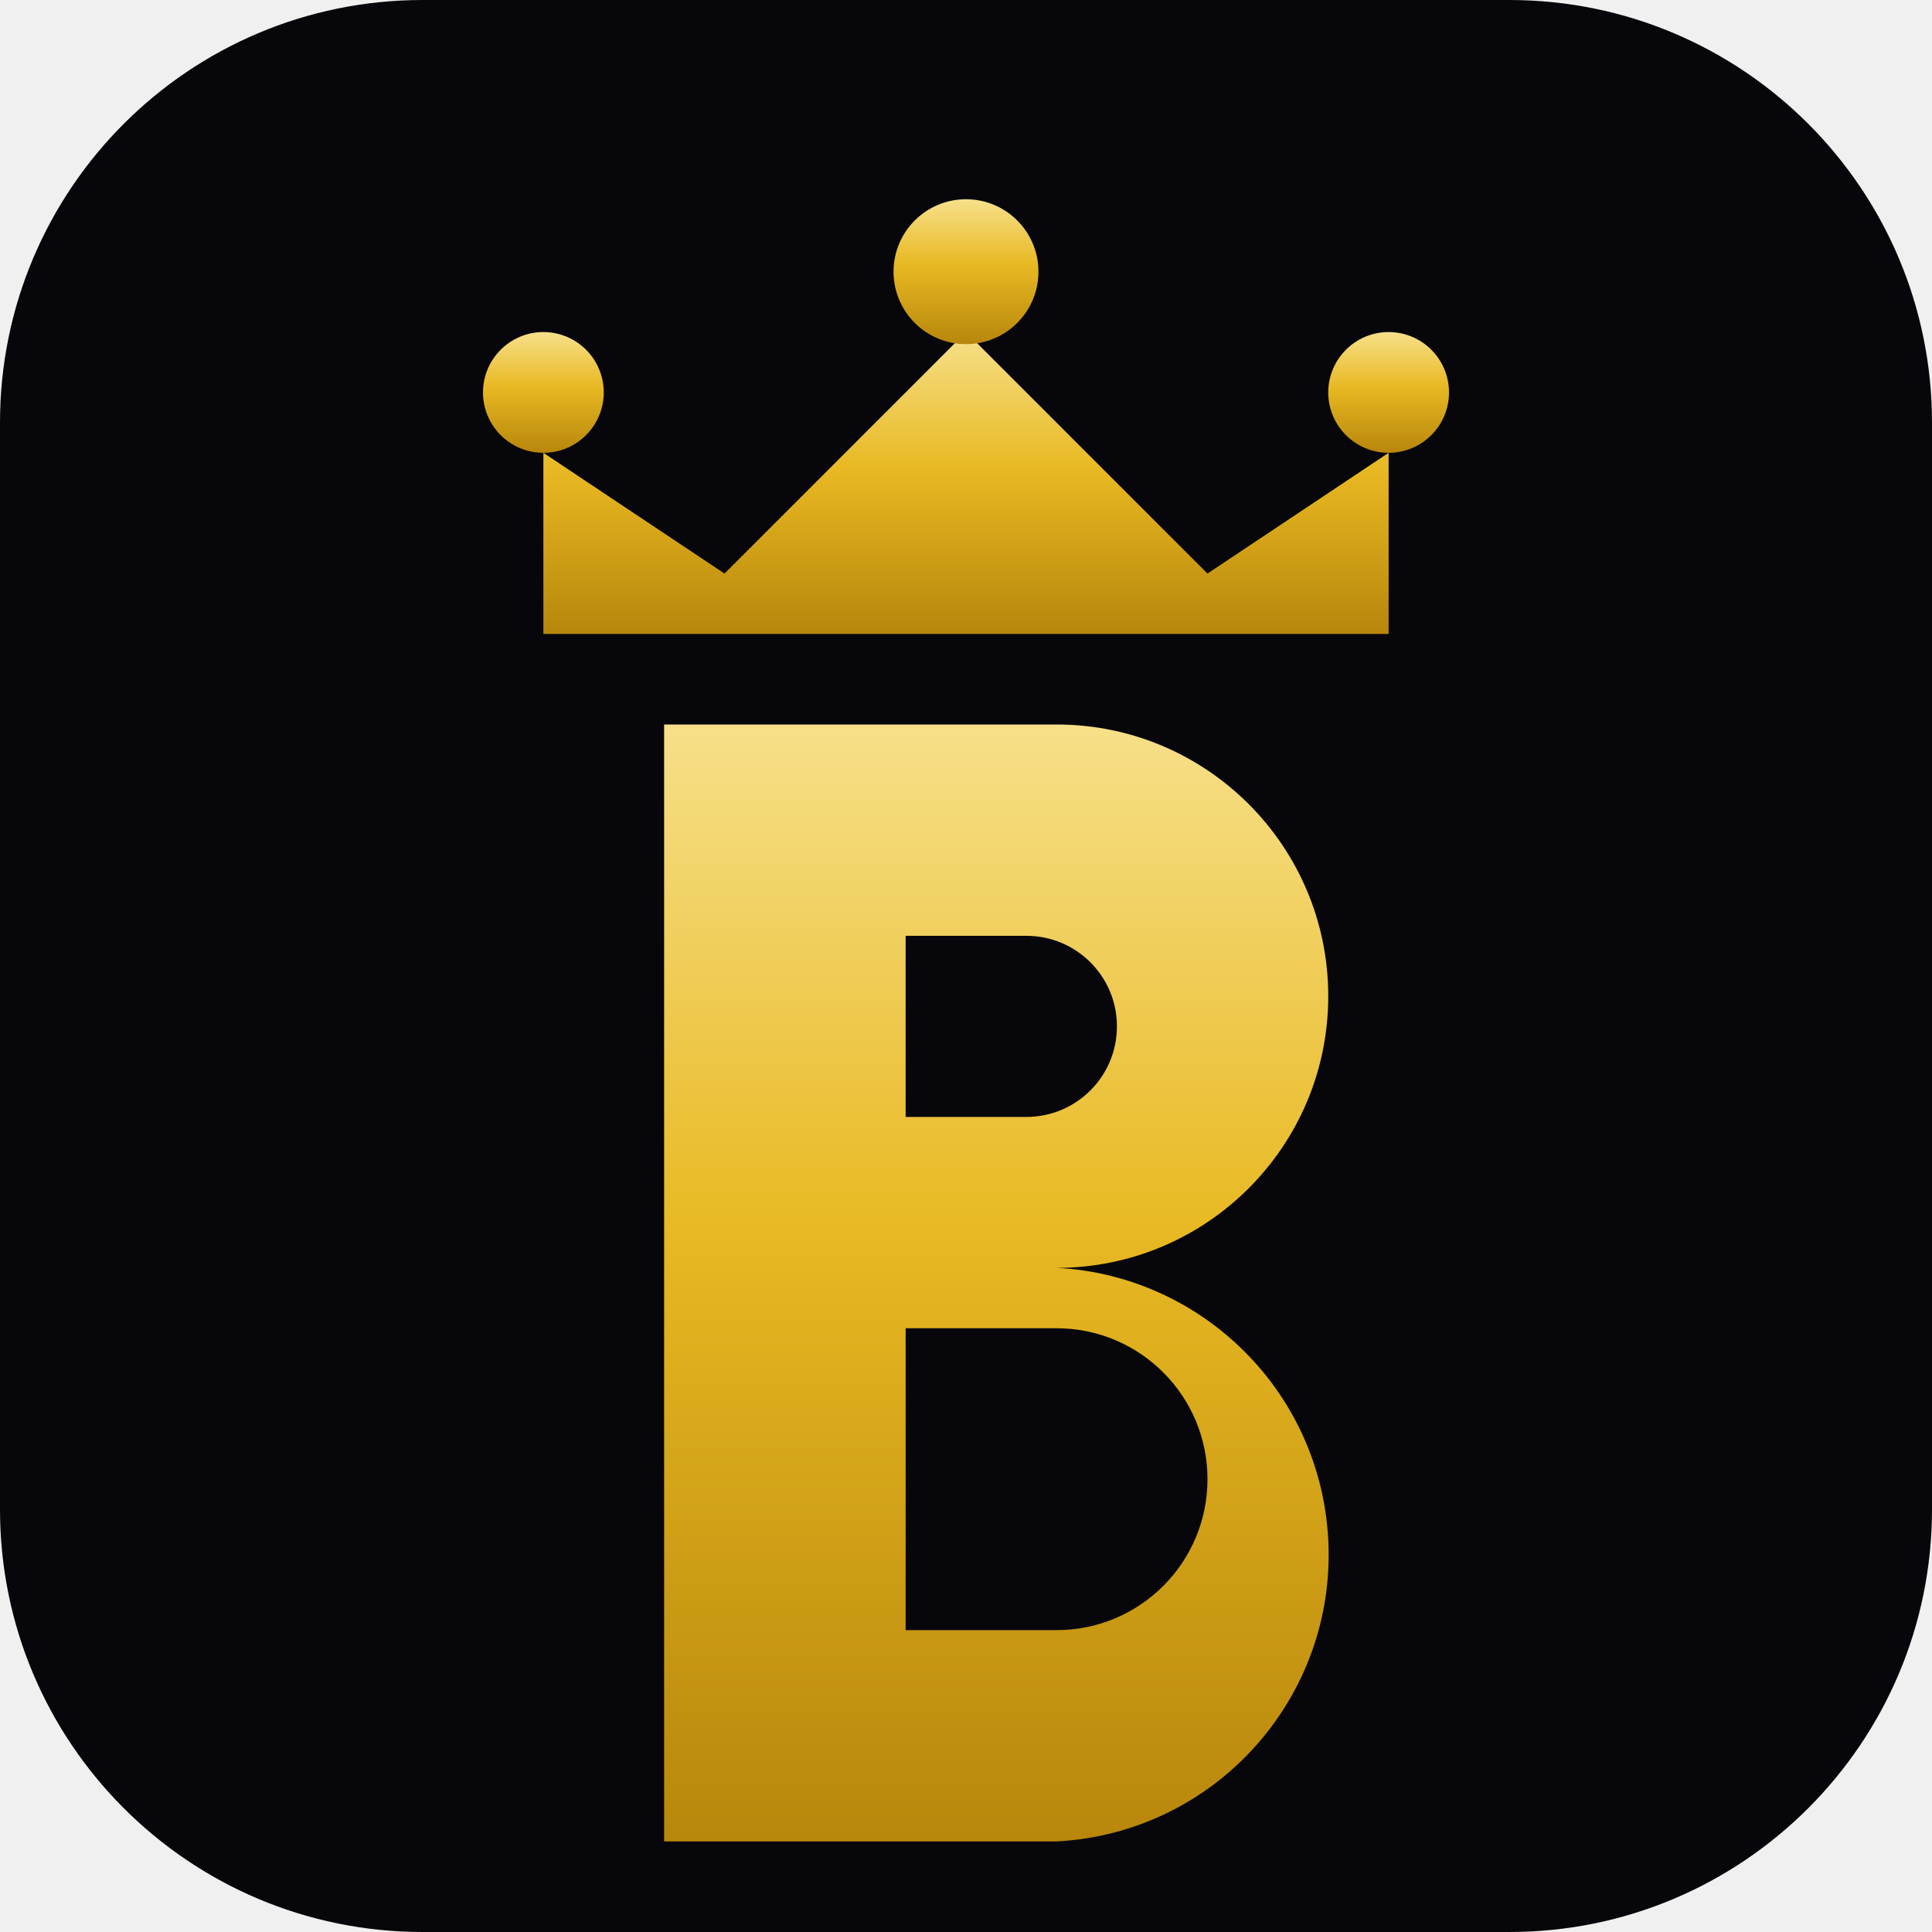
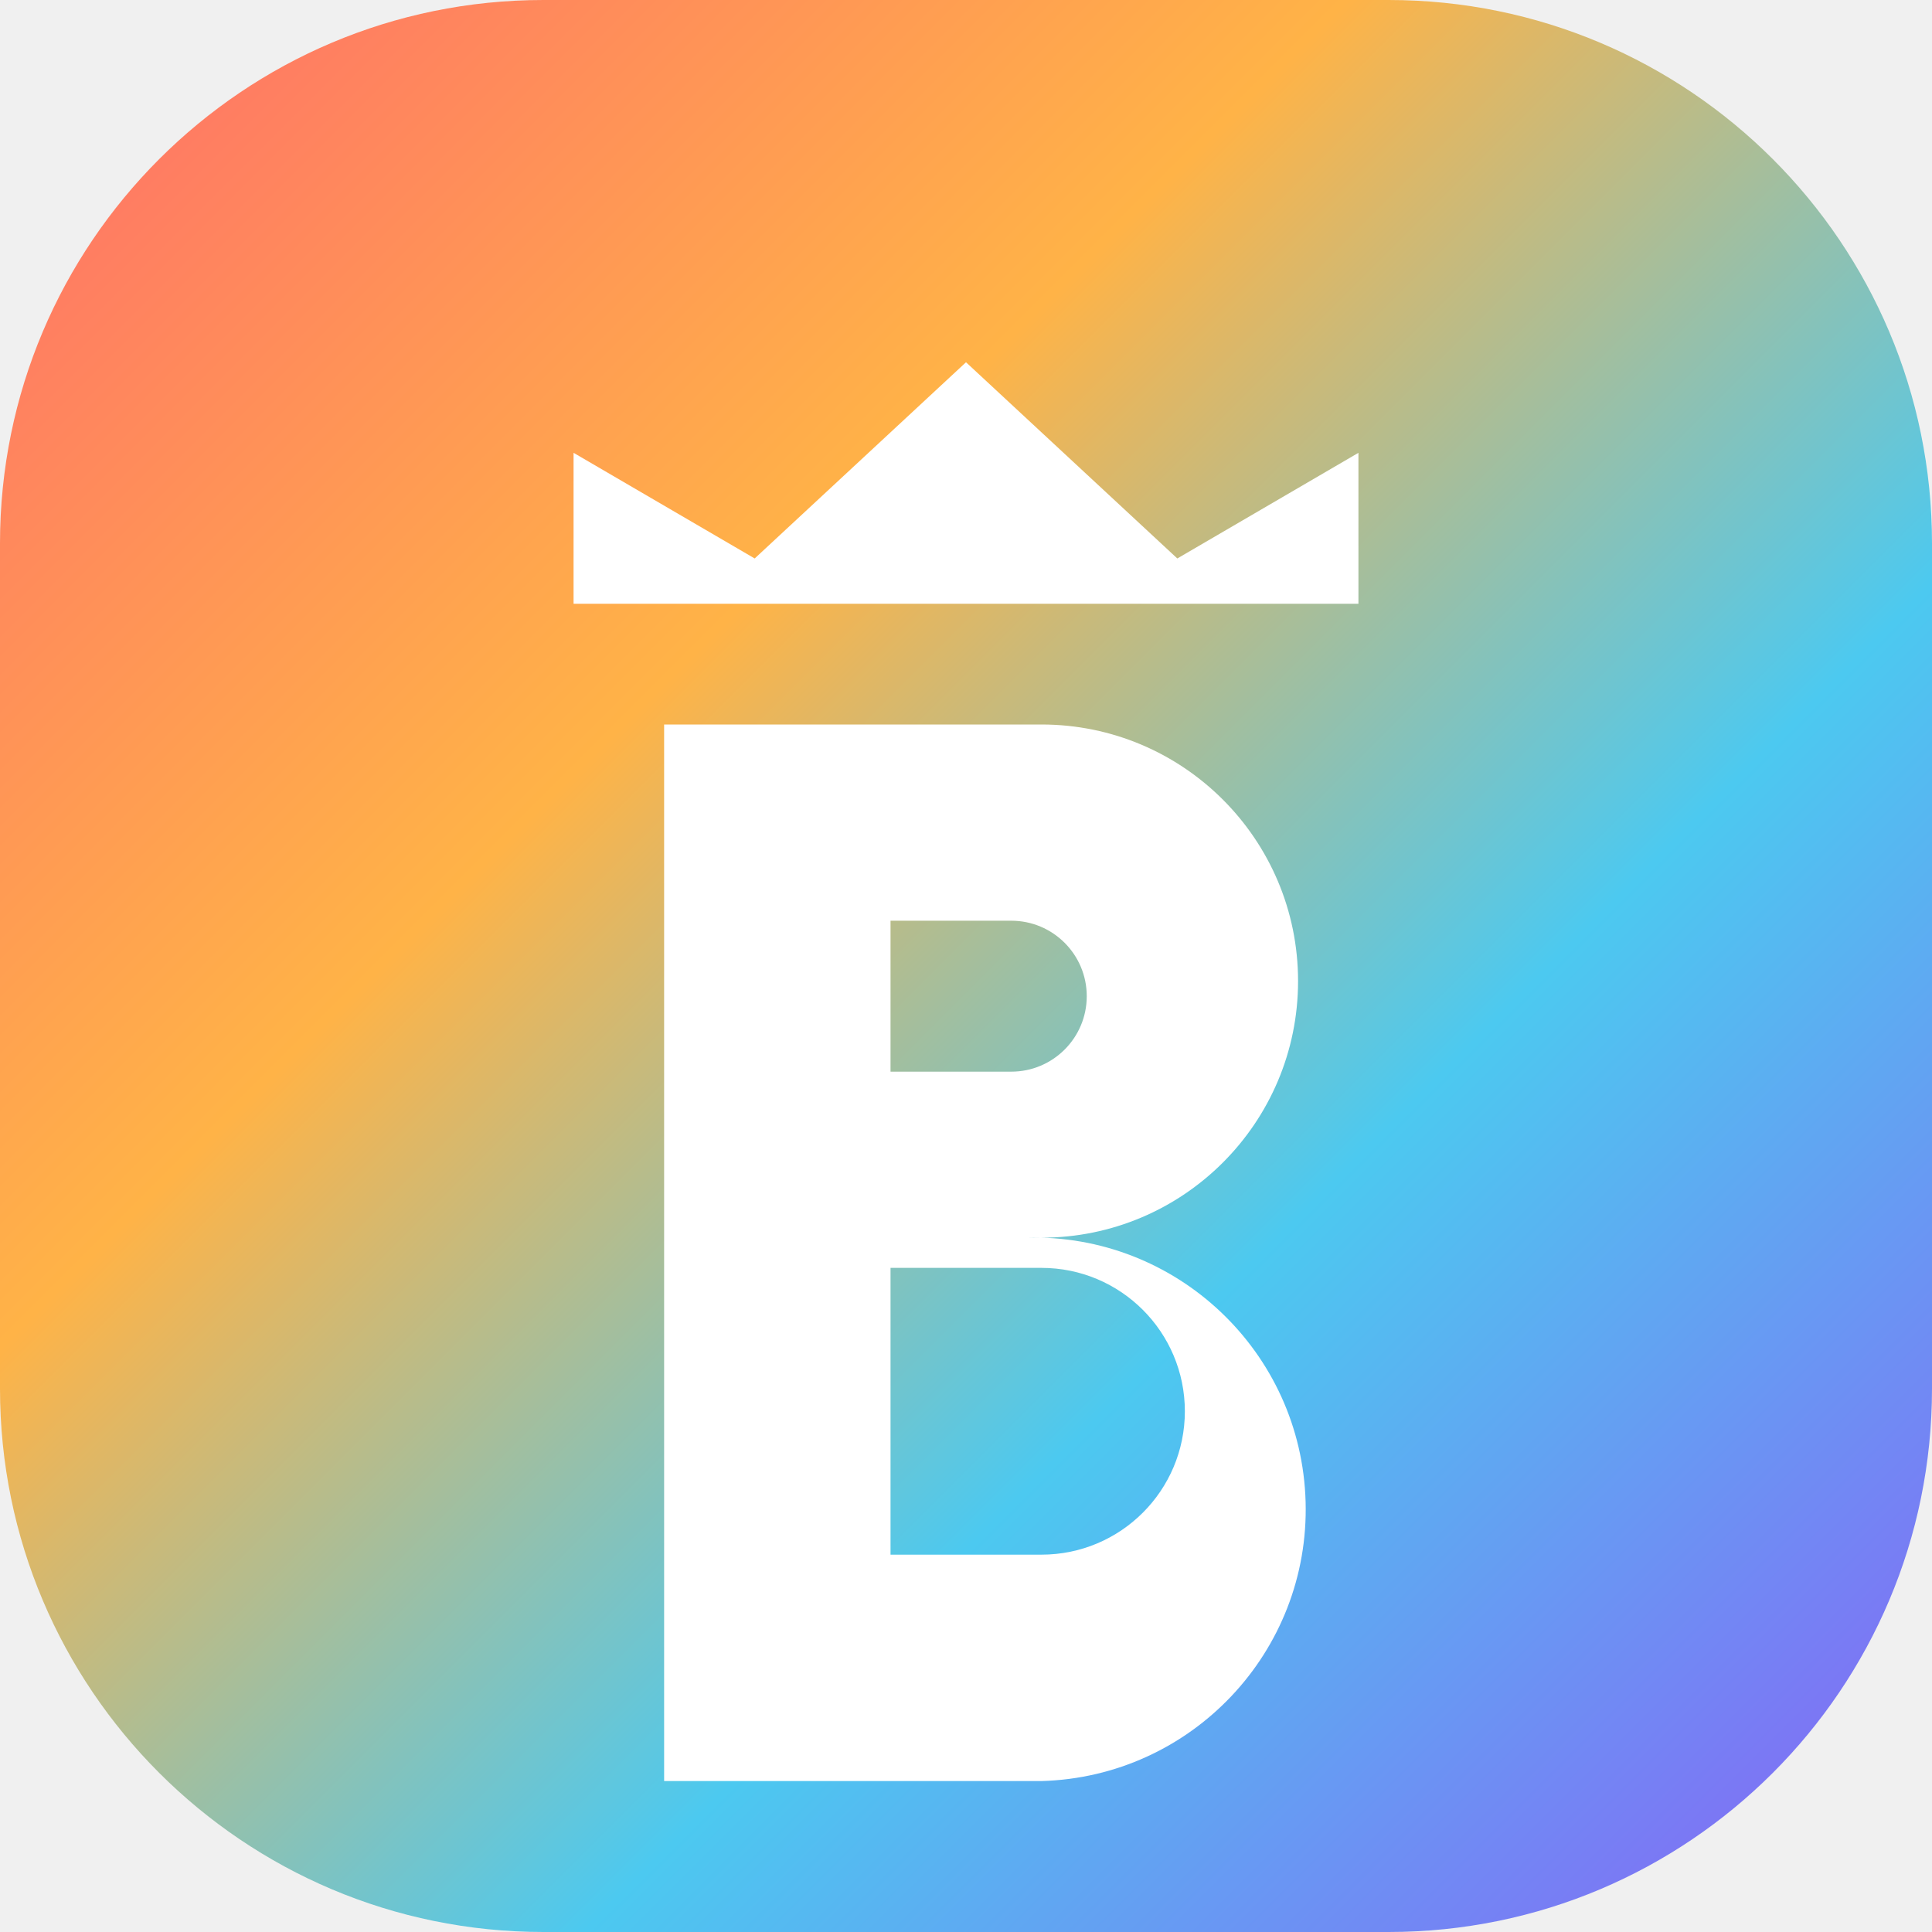
- <svg xmlns="http://www.w3.org/2000/svg" width="64" height="64" viewBox="0 0 64 64" fill="none">
+ <svg xmlns="http://www.w3.org/2000/svg" viewBox="0 0 64 64">
  <defs>
-     <linearGradient id="g" x1="0" y1="0" x2="0" y2="1">
-       <stop offset="0%" stop-color="#f7e08a" />
-       <stop offset="45%" stop-color="#e8b923" />
-       <stop offset="100%" stop-color="#b8860b" />
+     <linearGradient id="g" x1="0" y1="0" x2="1" y2="1">
+       <stop offset="0%" stop-color="#ff6b6b" />
+       <stop offset="35%" stop-color="#ffb347" />
+       <stop offset="65%" stop-color="#4cc9f0" />
+       <stop offset="100%" stop-color="#8b5cf6" />
    </linearGradient>
  </defs>
-   <rect width="64" height="64" rx="14" fill="#07070b" />
-   <path d="M18 21 L18 15 L24 19 L32 11 L40 19 L46 15 L46 21 Z" fill="url(#g)" />
-   <circle cx="32" cy="9" r="2.4" fill="url(#g)" />
-   <circle cx="18" cy="13" r="2" fill="url(#g)" />
-   <circle cx="46" cy="13" r="2" fill="url(#g)" />
-   <path d="M22 24 h13 a9 9 0 0 1 0 18 h-1 a9.5 9.5 0 0 1 1 19 H22 Z M30 31 v6 h4 a3 3 0 0 0 0-6 Z M30 44 v10 h5 a5 5 0 0 0 0-10 Z" fill="url(#g)" />
+   <rect width="64" height="64" rx="18" fill="url(#g)" />
+   <path d="M19 20 L19 15 L25 18.5 L32 12 L39 18.5 L45 15 L45 20 Z" fill="#fff" />
+   <path d="M22 24 h12.5 a8.5 8.5 0 0 1 0 17 h-0.5 a9 9 0 0 1 0.5 18 H22 Z M29.5 30.5 v5 h4 a2.5 2.5 0 0 0 0-5 Z M29.5 42 v9.5 h5 a4.75 4.75 0 0 0 0-9.5 Z" fill="#fff" fill-rule="evenodd" />
</svg>
